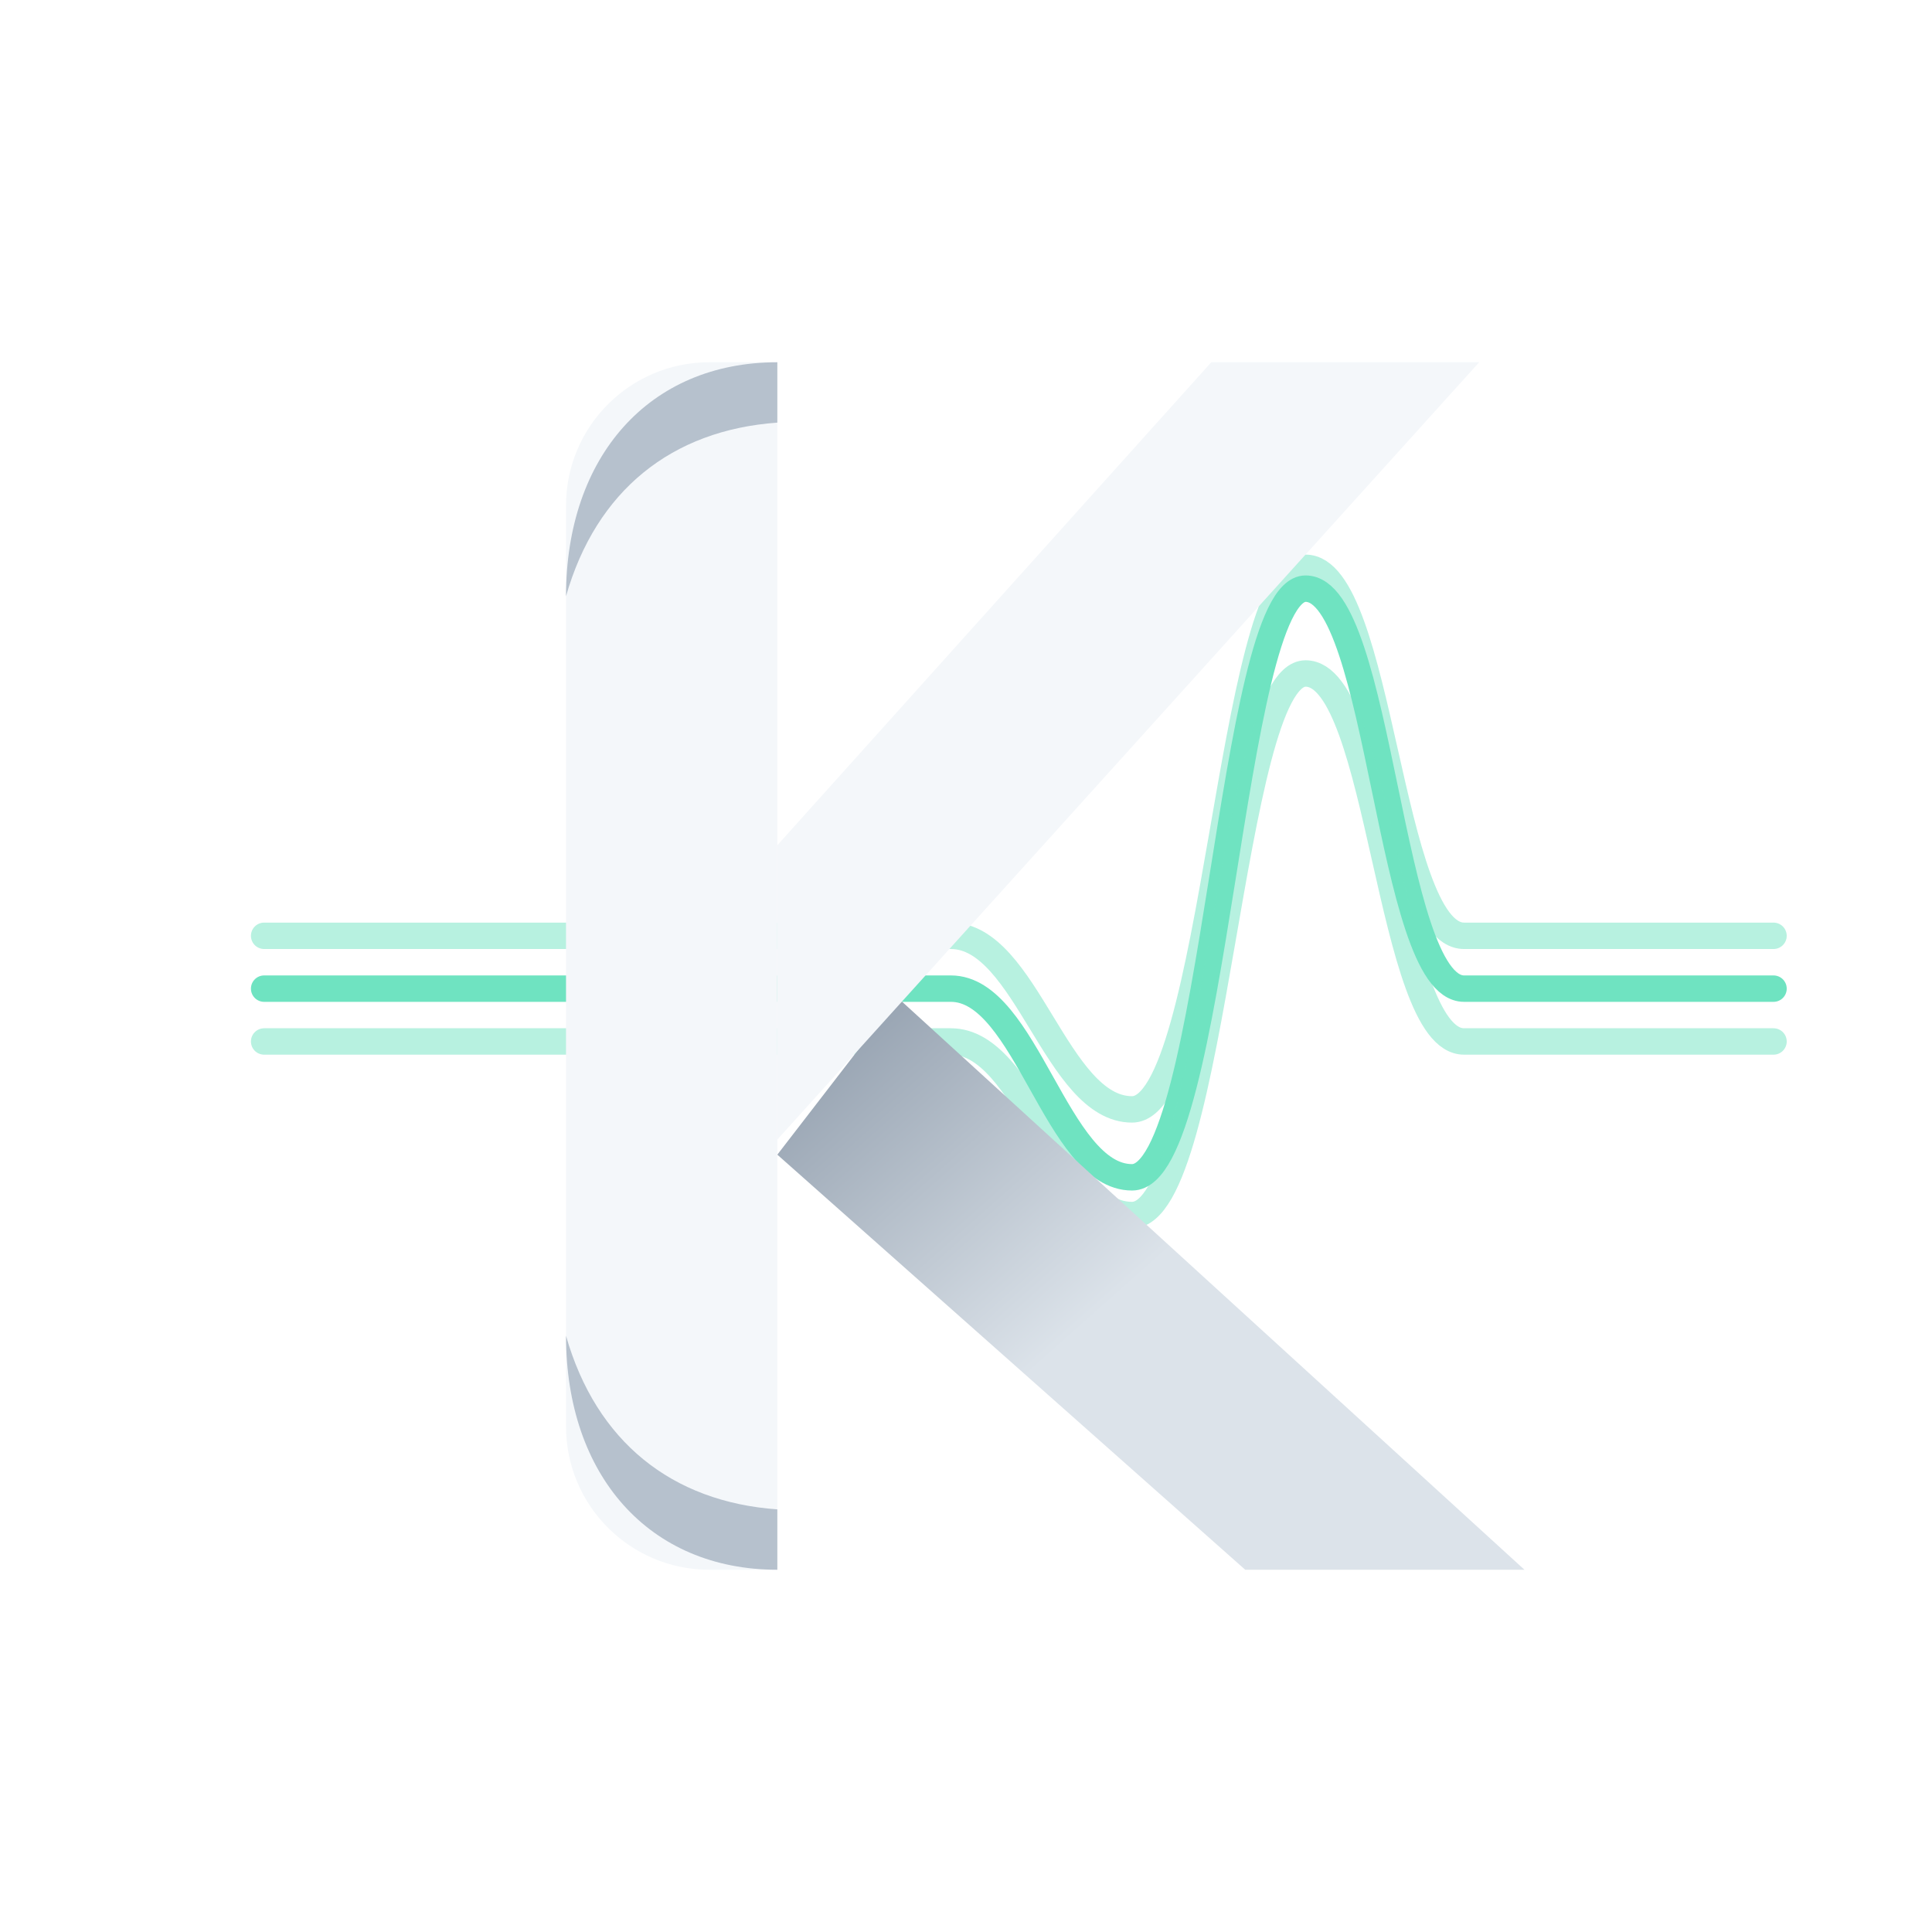
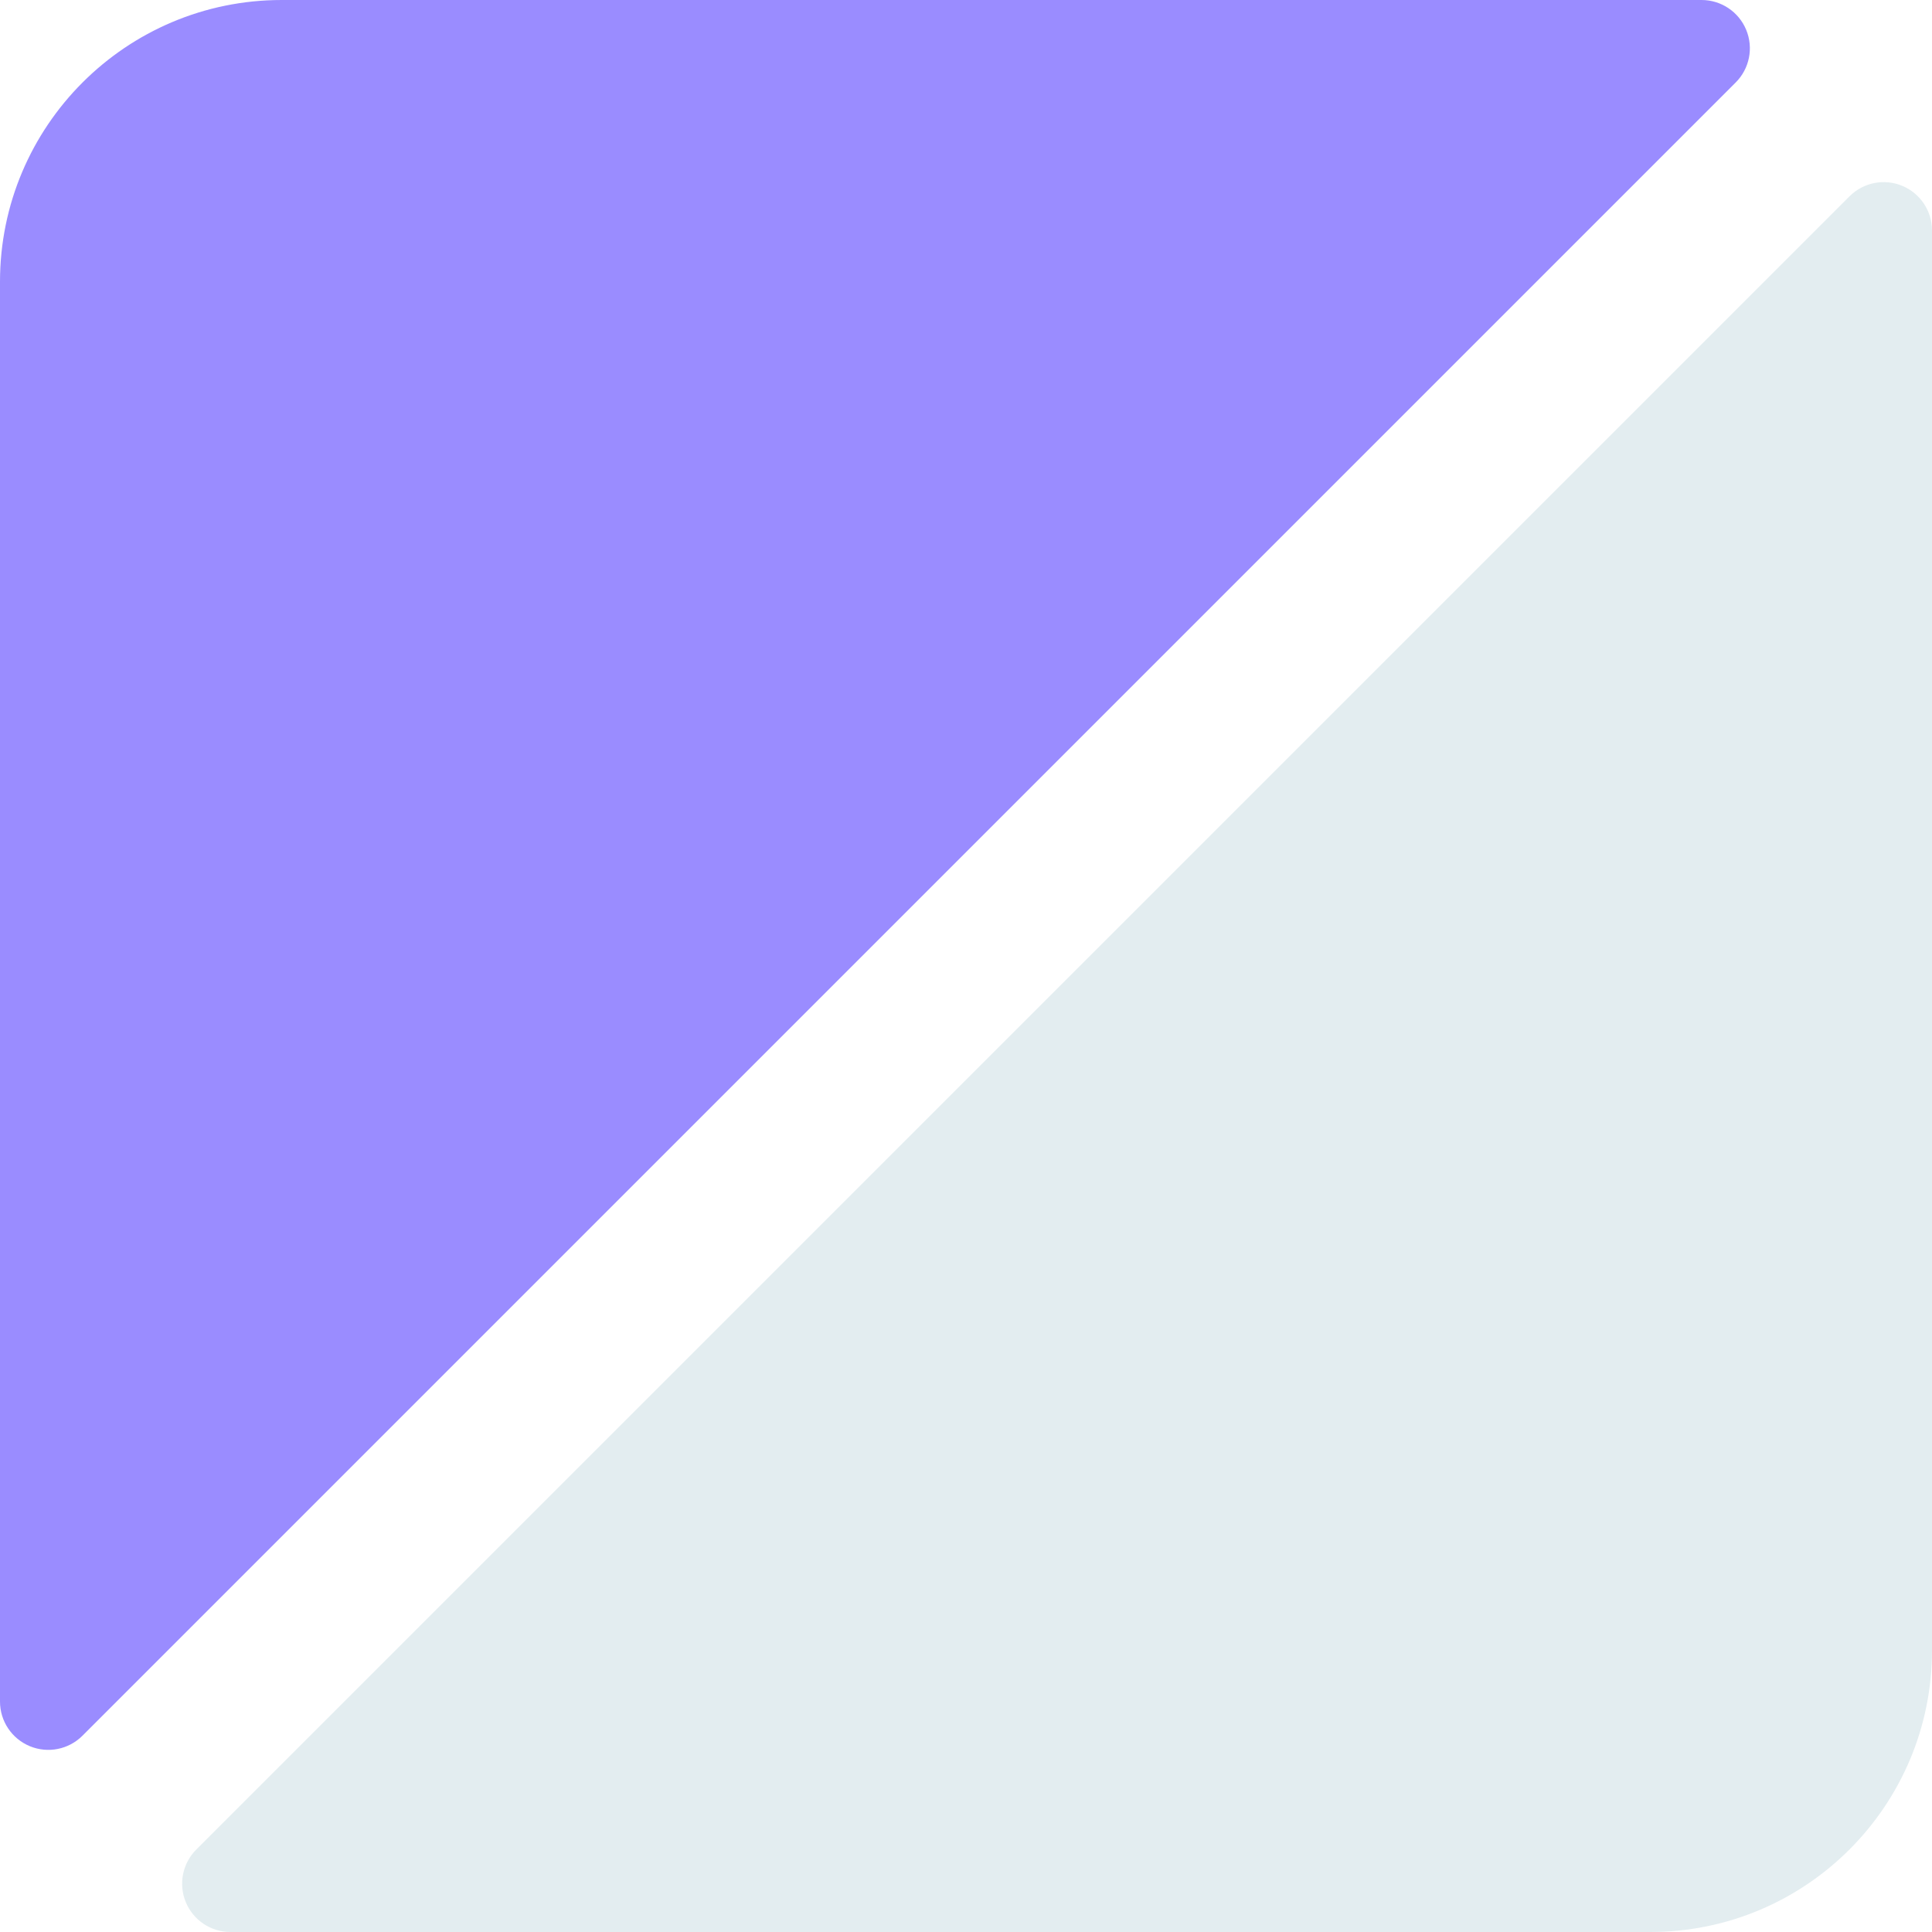
- <svg xmlns="http://www.w3.org/2000/svg" viewBox="0 0 512 512" role="img" aria-label="KyberNow">
-   <g id="kn-mark">
-     <defs>
-       <linearGradient id="kn-arm-shade" gradientUnits="userSpaceOnUse" x1="236" y1="268" x2="300" y2="340">
-         <stop offset="0" stop-color="#9AA6B4" />
-         <stop offset="1" stop-color="#DCE3EA" />
-       </linearGradient>
-     </defs>
-     <g id="kn-signal" fill="none" stroke="#6FE3C1" stroke-width="7" stroke-linecap="round" stroke-linejoin="round">
-       <path id="kn-wave-1" class="kn-wave" pathLength="1000" opacity="0.5" d="M70 248 H252 C272 248 280 294.0 300 294.0 C322 294.0 326 150.48 346 150.48 C366 150.48 368 248 388 248 H470" />
-       <path id="kn-wave-2" class="kn-wave" pathLength="1000" d="M70 262 H252 C272 262 280 312 300 312 C322 312 326 156 346 156 C366 156 368 262 388 262 H470" />
-       <path id="kn-wave-3" class="kn-wave" pathLength="1000" opacity="0.5" d="M70 276 H252 C272 276 280 322.0 300 322.0 C322 322.0 326 178.48 346 178.48 C366 178.48 368 276 388 276 H470" />
-     </g>
-     <g id="kn-k">
-       <path id="kn-arm-bottom" class="kn-piece" fill="url(#kn-arm-shade)" d="M238 264.5 L404 416 H330 L206 306 Z" />
-       <path id="kn-arm-top" class="kn-piece" fill="#F4F7FA" d="M206 224 L321 96 H392 L206 302 Z" />
-       <path id="kn-stem" class="kn-piece" fill="#F4F7FA" d="M206 96 V416 H188 C167 416 150 399 150 378 V134 C150 113 167 96 188 96 Z" />
-       <path id="kn-fold-top" class="kn-piece" fill="#B6C1CD" d="M150 158 C150 121 172 96 206 96 V112 C178 114 158 130 150 158 Z" />
-       <path id="kn-fold-bottom" class="kn-piece" fill="#B6C1CD" d="M150 354 C150 391 172 416 206 416 V400 C178 398 158 382 150 354 Z" />
-     </g>
+ <svg xmlns="http://www.w3.org/2000/svg" viewBox="0 0 48 48" role="img" aria-label="KyberNow">
+   <g transform="translate(0 0) scale(1)">
+     <path d="M7 0 L42.275 0 A1.2 1.2 0 0 1 43.123 2.049 L2.049 43.123 A1.2 1.2 0 0 1 0 42.275 L0 7 A7 7 0 0 1 7 0 Z" fill="#9A8CFF" />
+     <path d="M48 5.725 L48 41 A7 7 0 0 1 41 48 L5.725 48 A1.2 1.2 0 0 1 4.877 45.951 L45.951 4.877 A1.2 1.2 0 0 1 48 5.725 Z" fill="#E3EDF0" />
  </g>
</svg>
